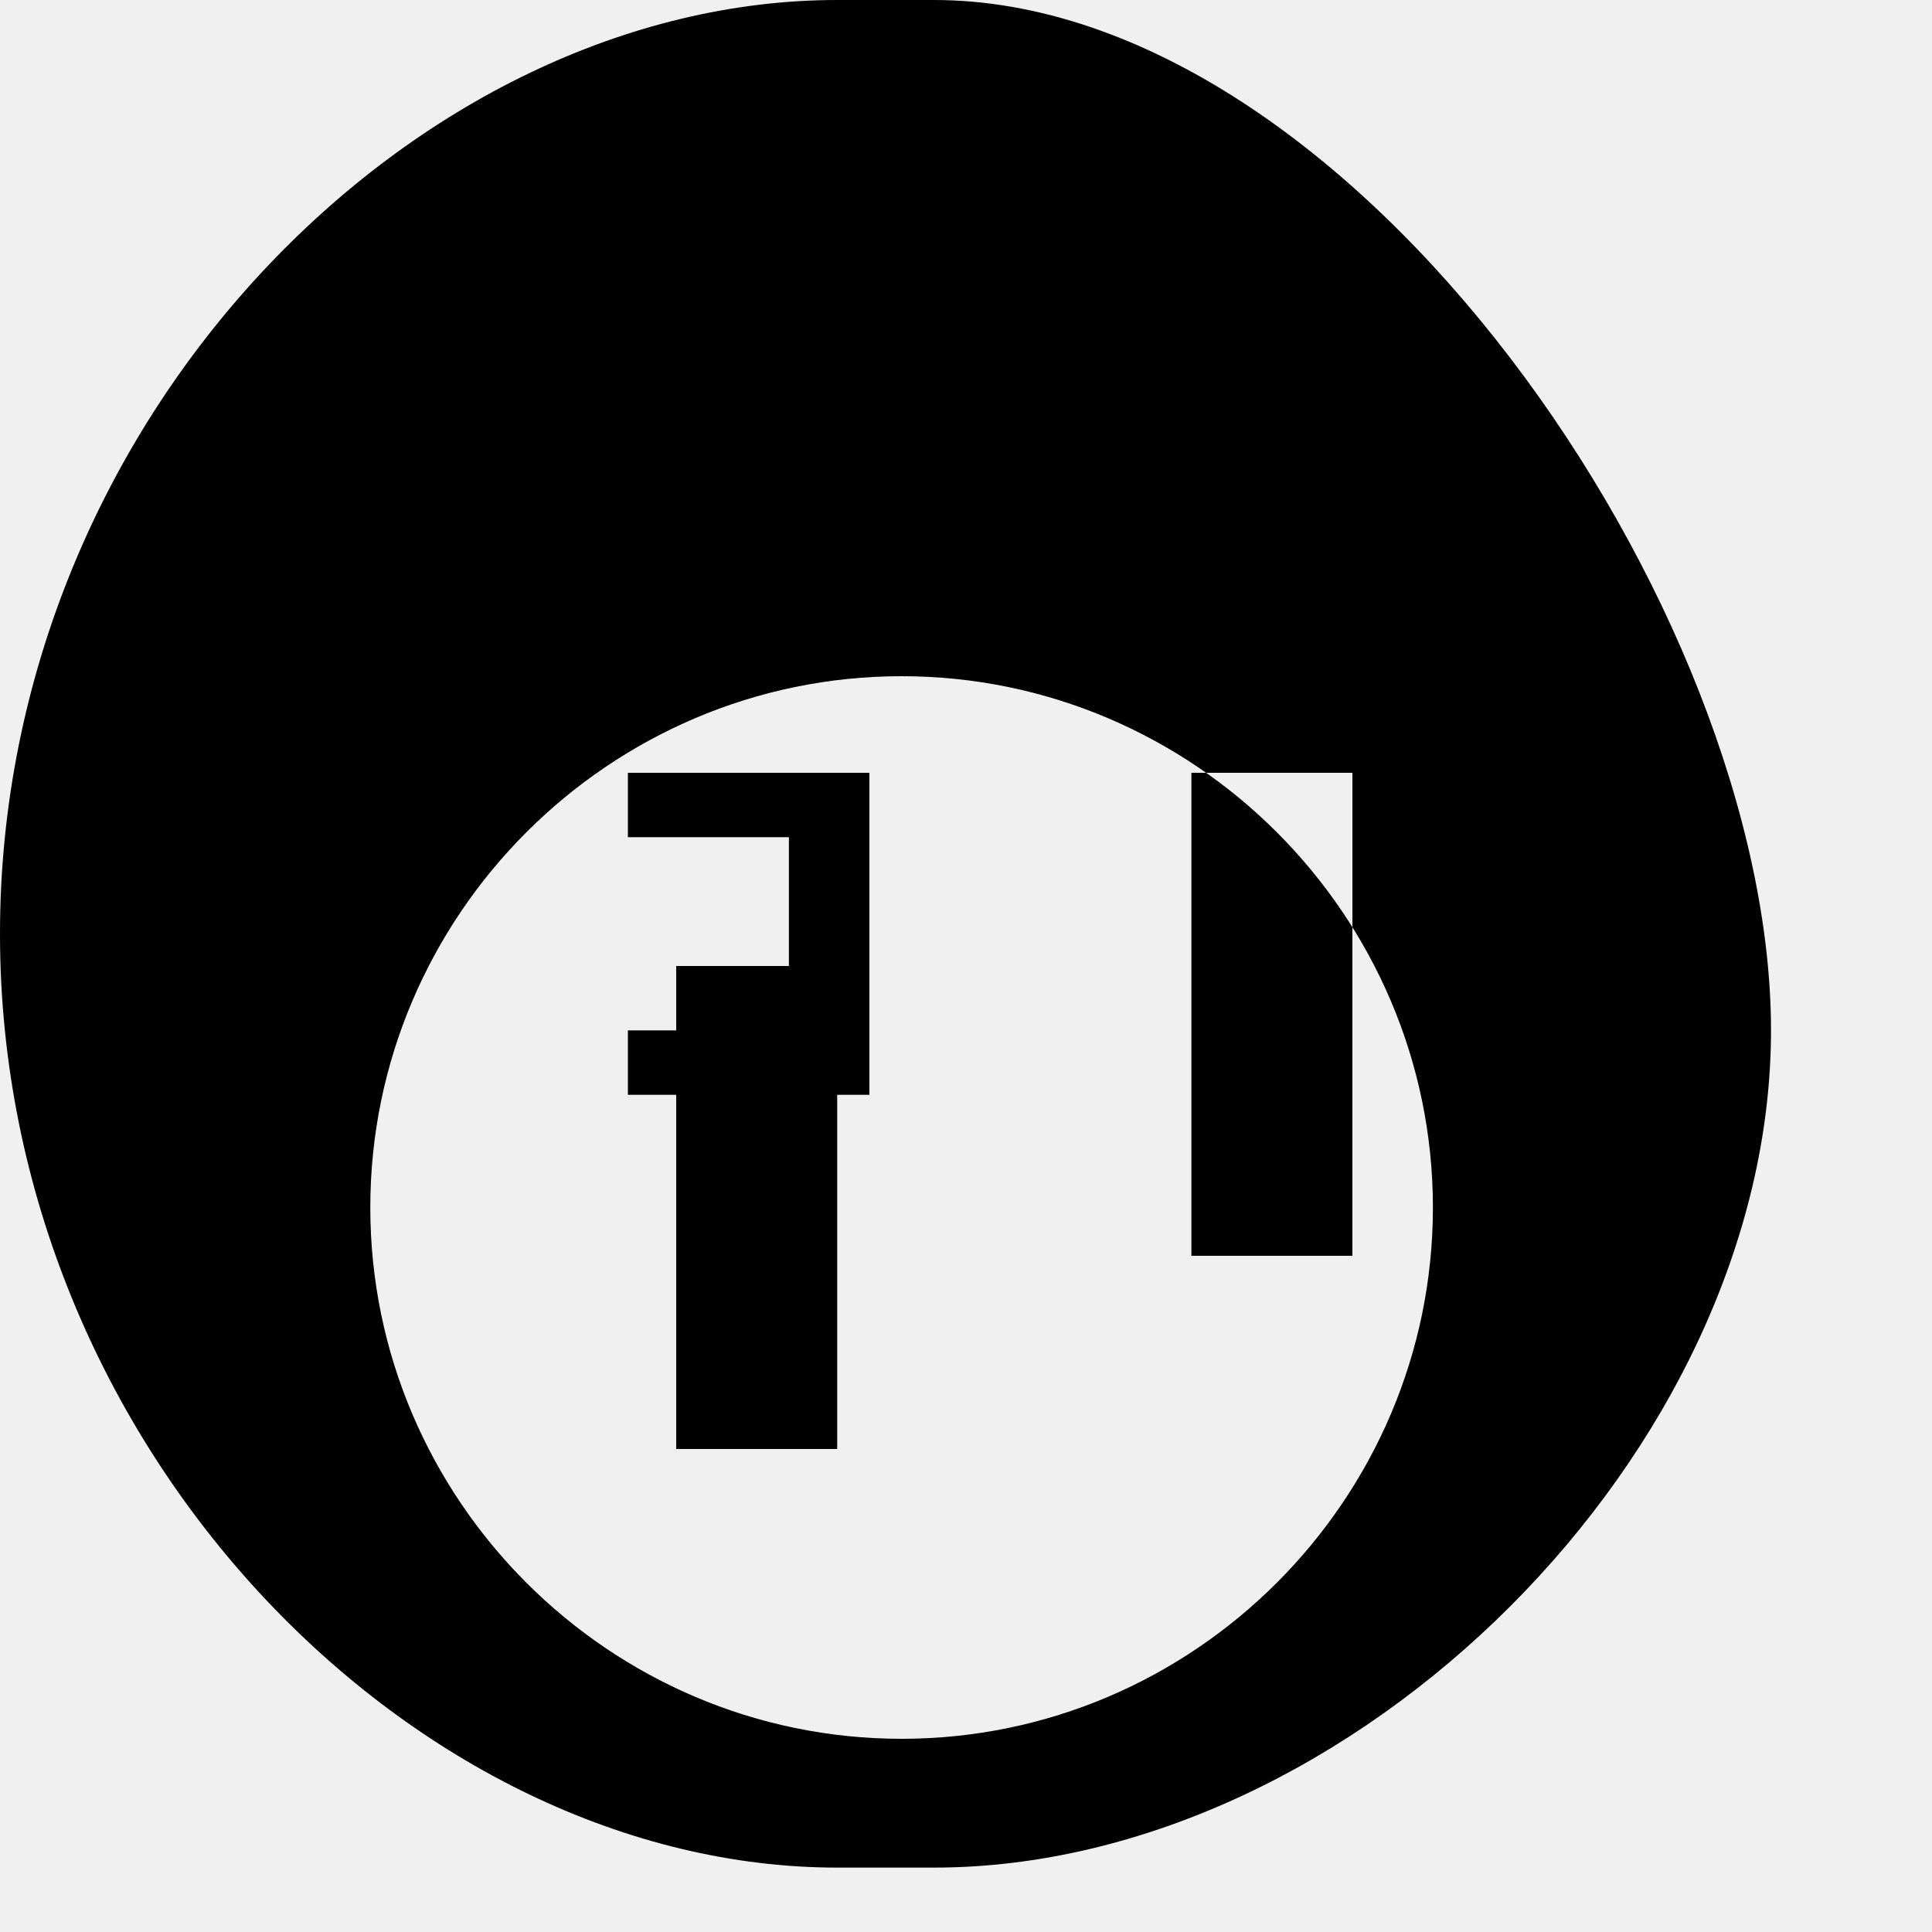
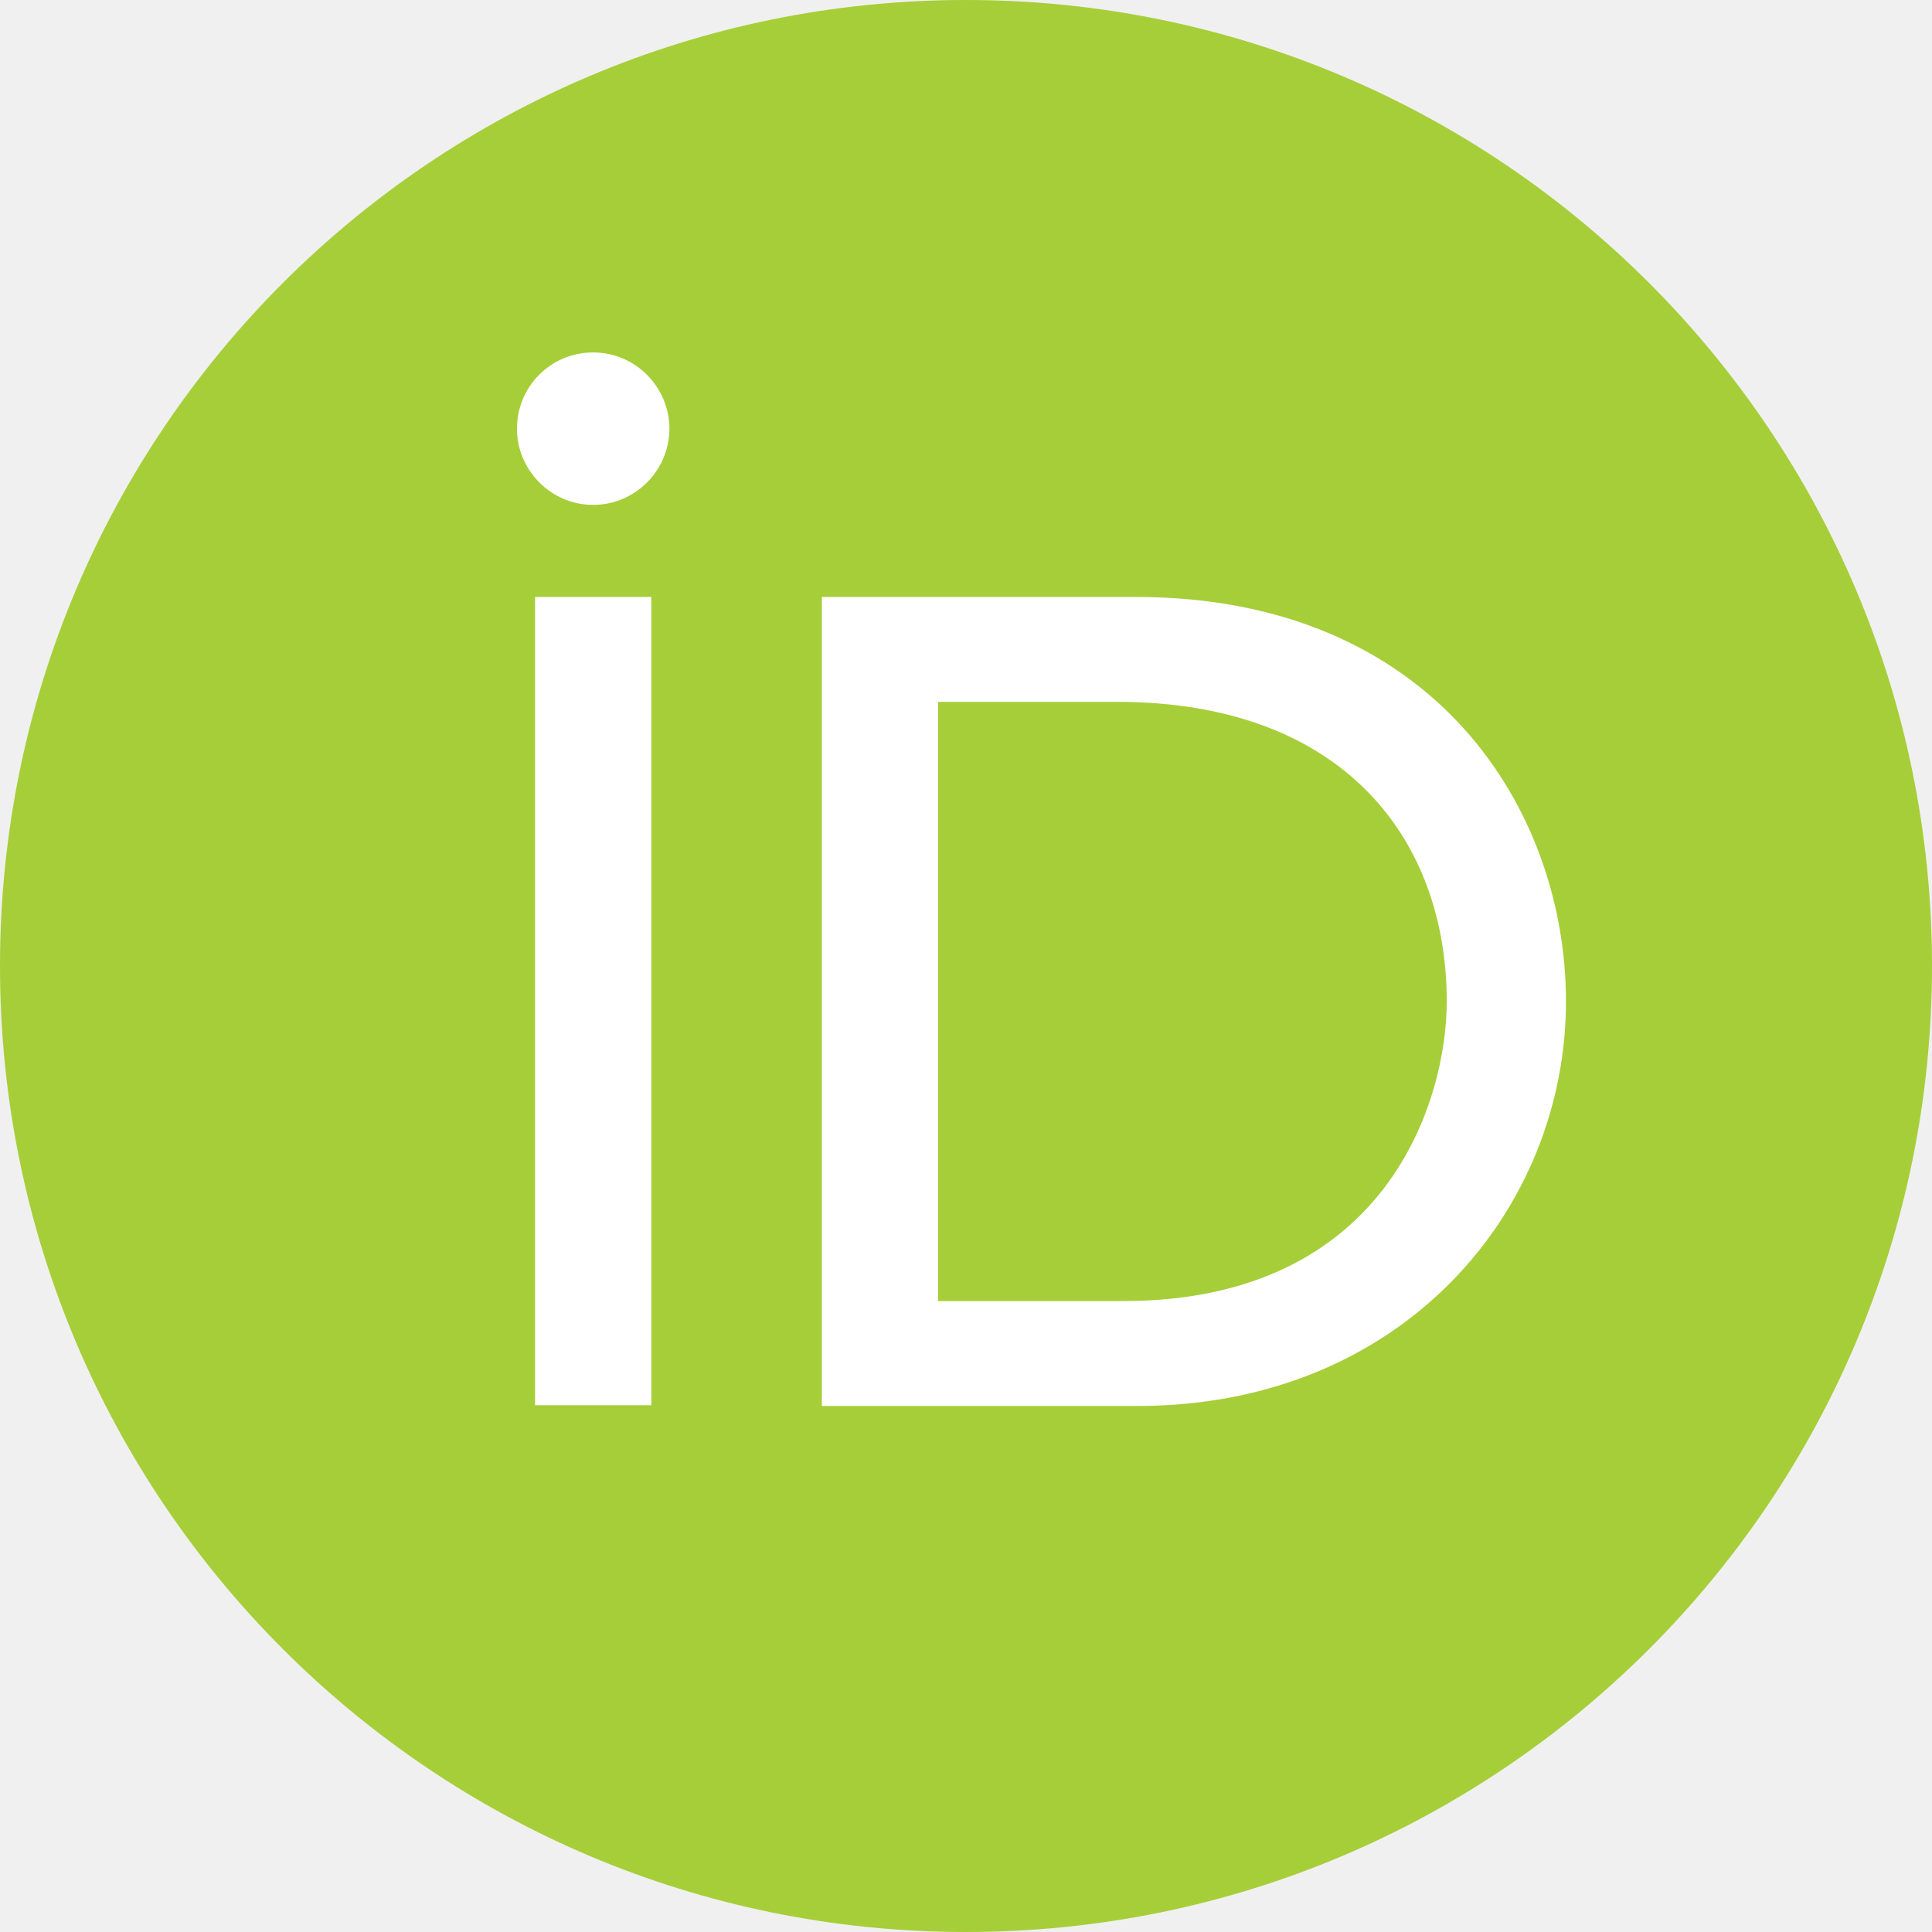
- <svg xmlns="http://www.w3.org/2000/svg" viewBox="0 0 24 24" width="24" height="24">
-   <path d="M11.6 0h-1.2C5.18 0 0 5.18 0 11.6S5.18 23.2 10.4 23.2h1.2c5.22 0 10.4-5.18 10.4-10.4S16.82 0 11.6 0zm-.4 21.6c-3.63 0-6.6-2.97-6.6-6.6 0-3.63 2.97-6.6 6.6-6.6 3.63 0 6.6 2.97 6.6 6.6 0 3.63-2.97 6.6-6.6 6.6zm-.8-9.6h-2v6h2v-6zm.4-2.4h-3v.8h2v2.4h-2v.8h3v-4zm6 6h-2v-6h2v6z" />
+ <svg xmlns="http://www.w3.org/2000/svg" version="1.1" id="Layer_1" x="0px" y="0px" viewBox="0 0 256 256" style="enable-background:new 0 0 256 256;" xml:space="preserve">
+   <style type="text/css">
+ 	.st0{fill:#A6CE39;}
+ 	.st1{fill:#FFFFFF;}
+ </style>
+   <path class="st0" d="M256,128c0,70.7-57.3,128-128,128C57.3,256,0,198.7,0,128C0,57.3,57.3,0,128,0C198.7,0,256,57.3,256,128z" />
+   <g>
+     <path class="st1" d="M86.3,186.2H70.9V79.1h15.4v48.4V186.2z" />
+     <path class="st1" d="M108.9,79.1h41.6c39.6,0,57,28.3,57,53.6c0,27.5-21.5,53.6-56.8,53.6h-41.8V79.1z M124.3,172.4h24.5   c34.9,0,42.9-26.5,42.9-39.7c0-21.5-13.7-39.7-43.7-39.7h-23.7V172.4z" />
+     <path class="st1" d="M88.7,56.8c0,5.5-4.5,10.1-10.1,10.1c-5.6,0-10.1-4.6-10.1-10.1c0-5.6,4.5-10.1,10.1-10.1   C84.2,46.7,88.7,51.3,88.7,56.8z" />
+   </g>
</svg>
